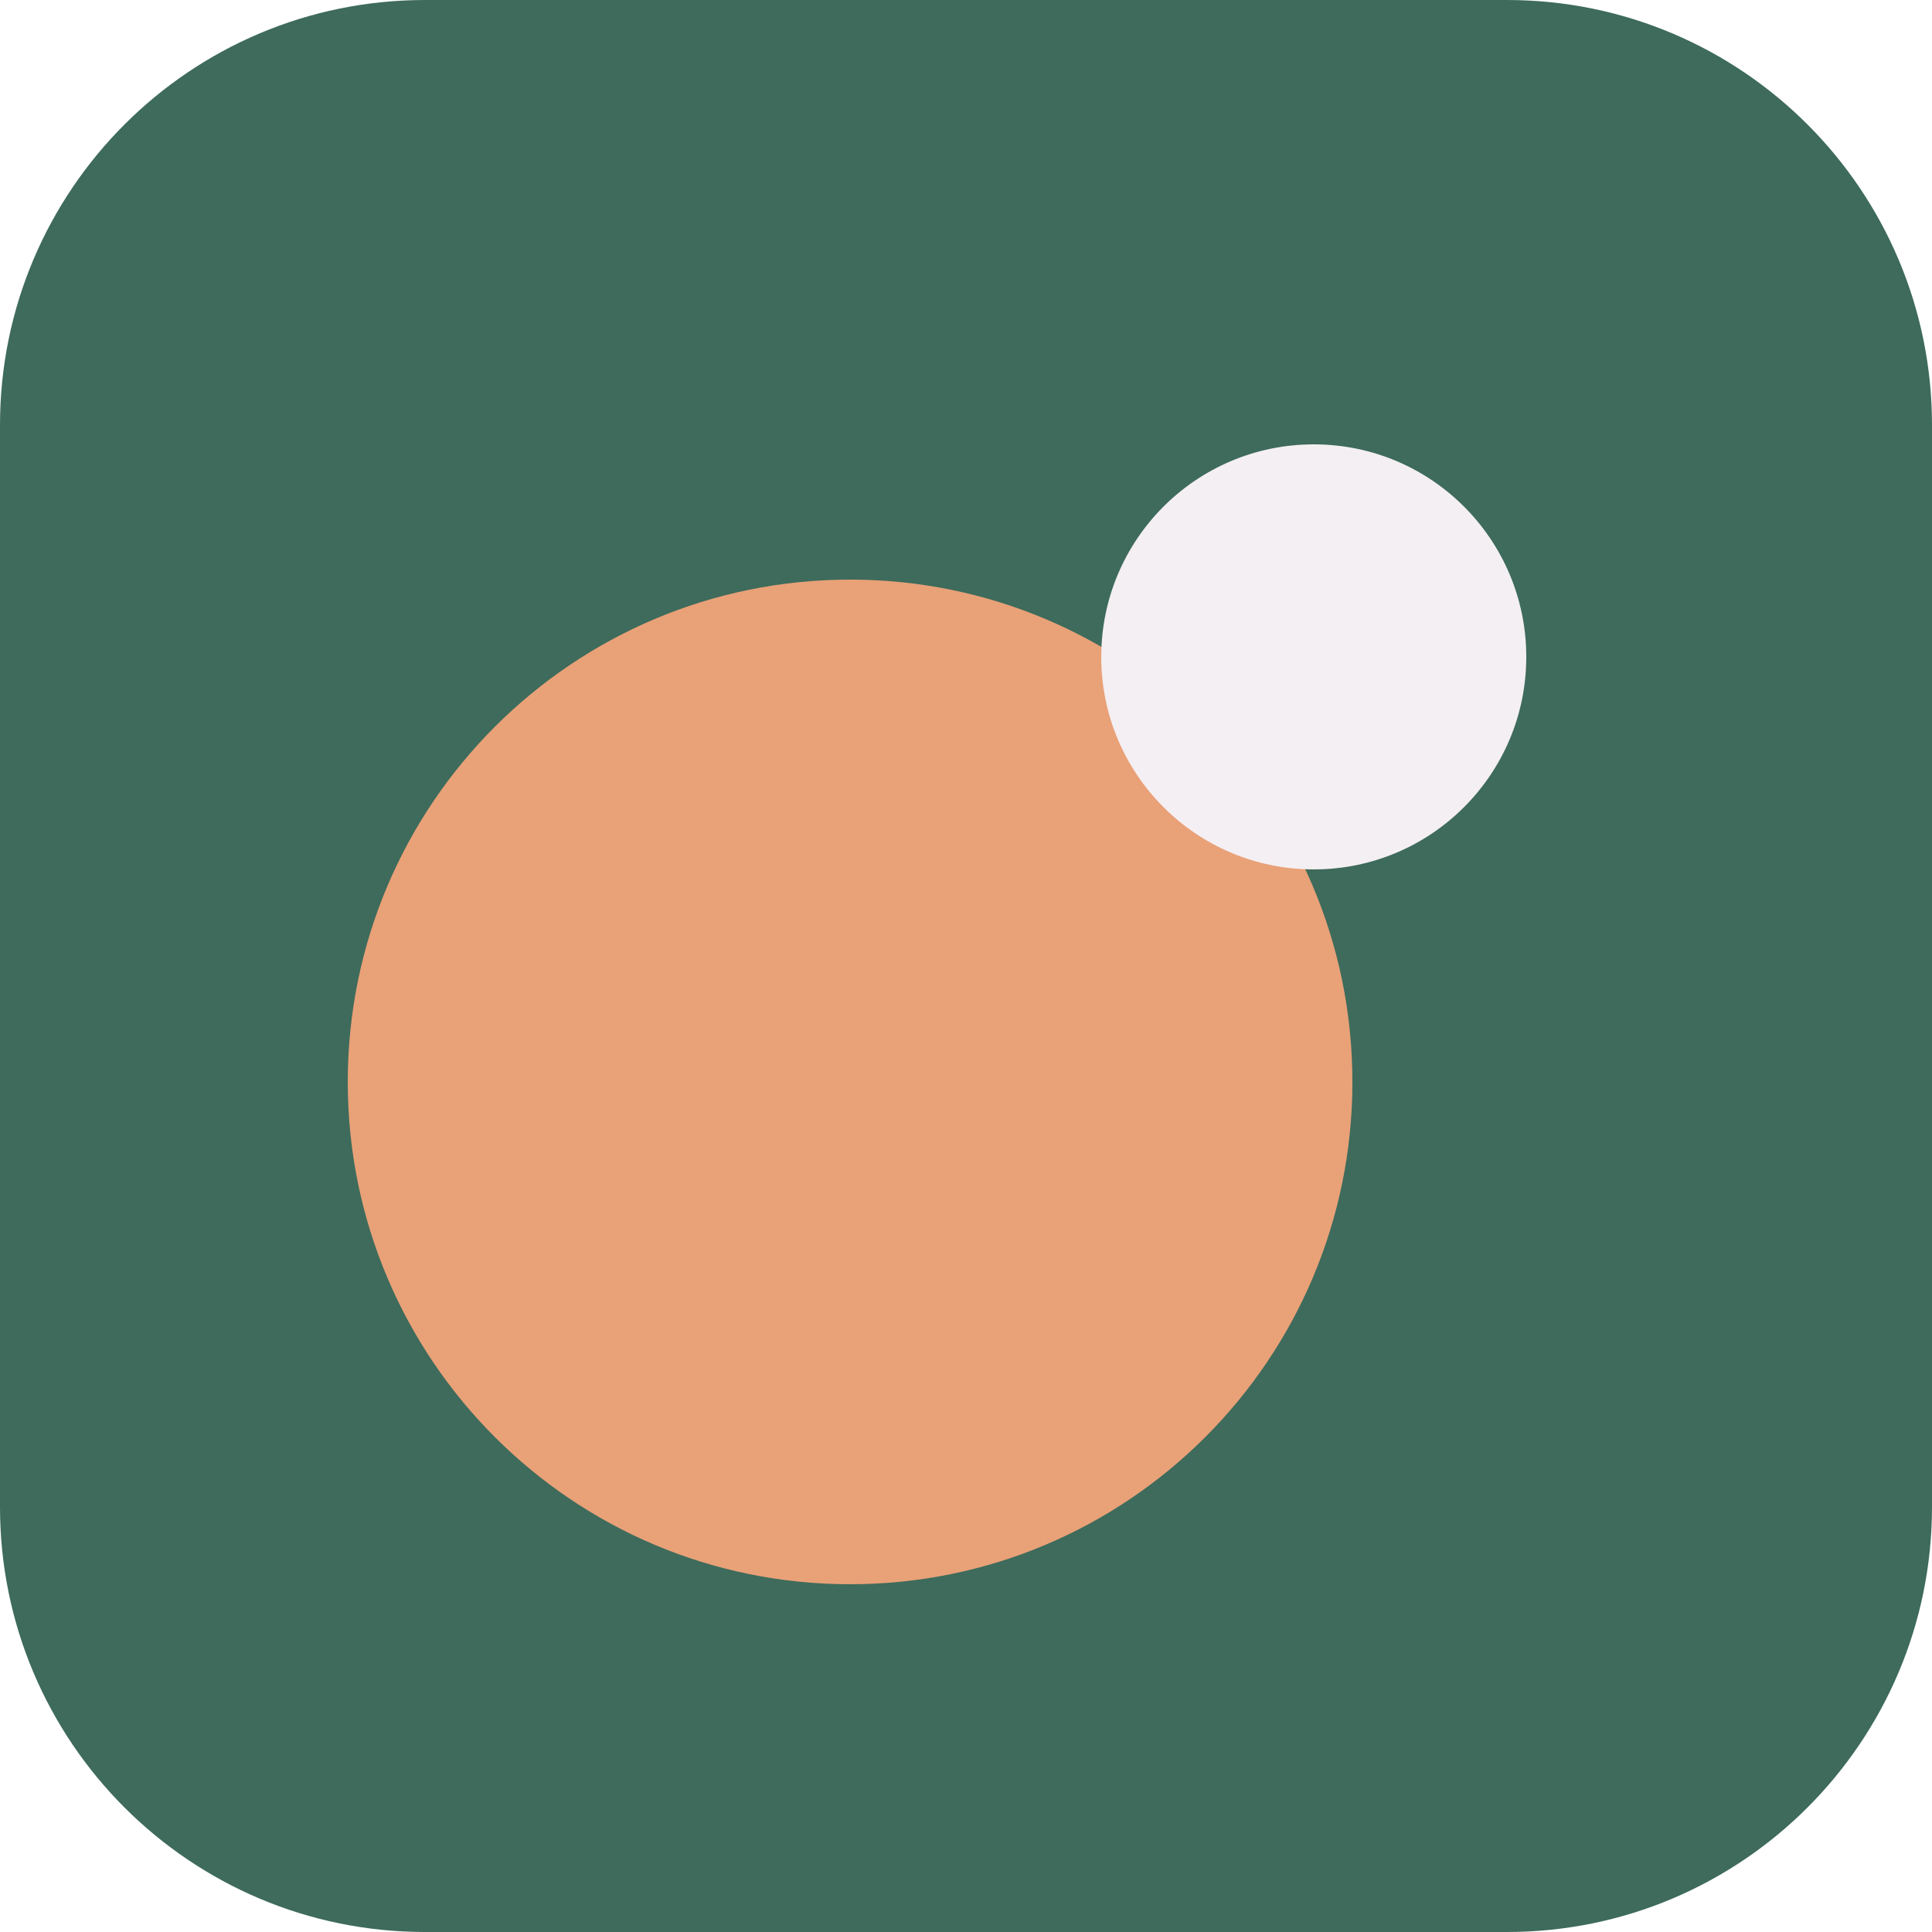
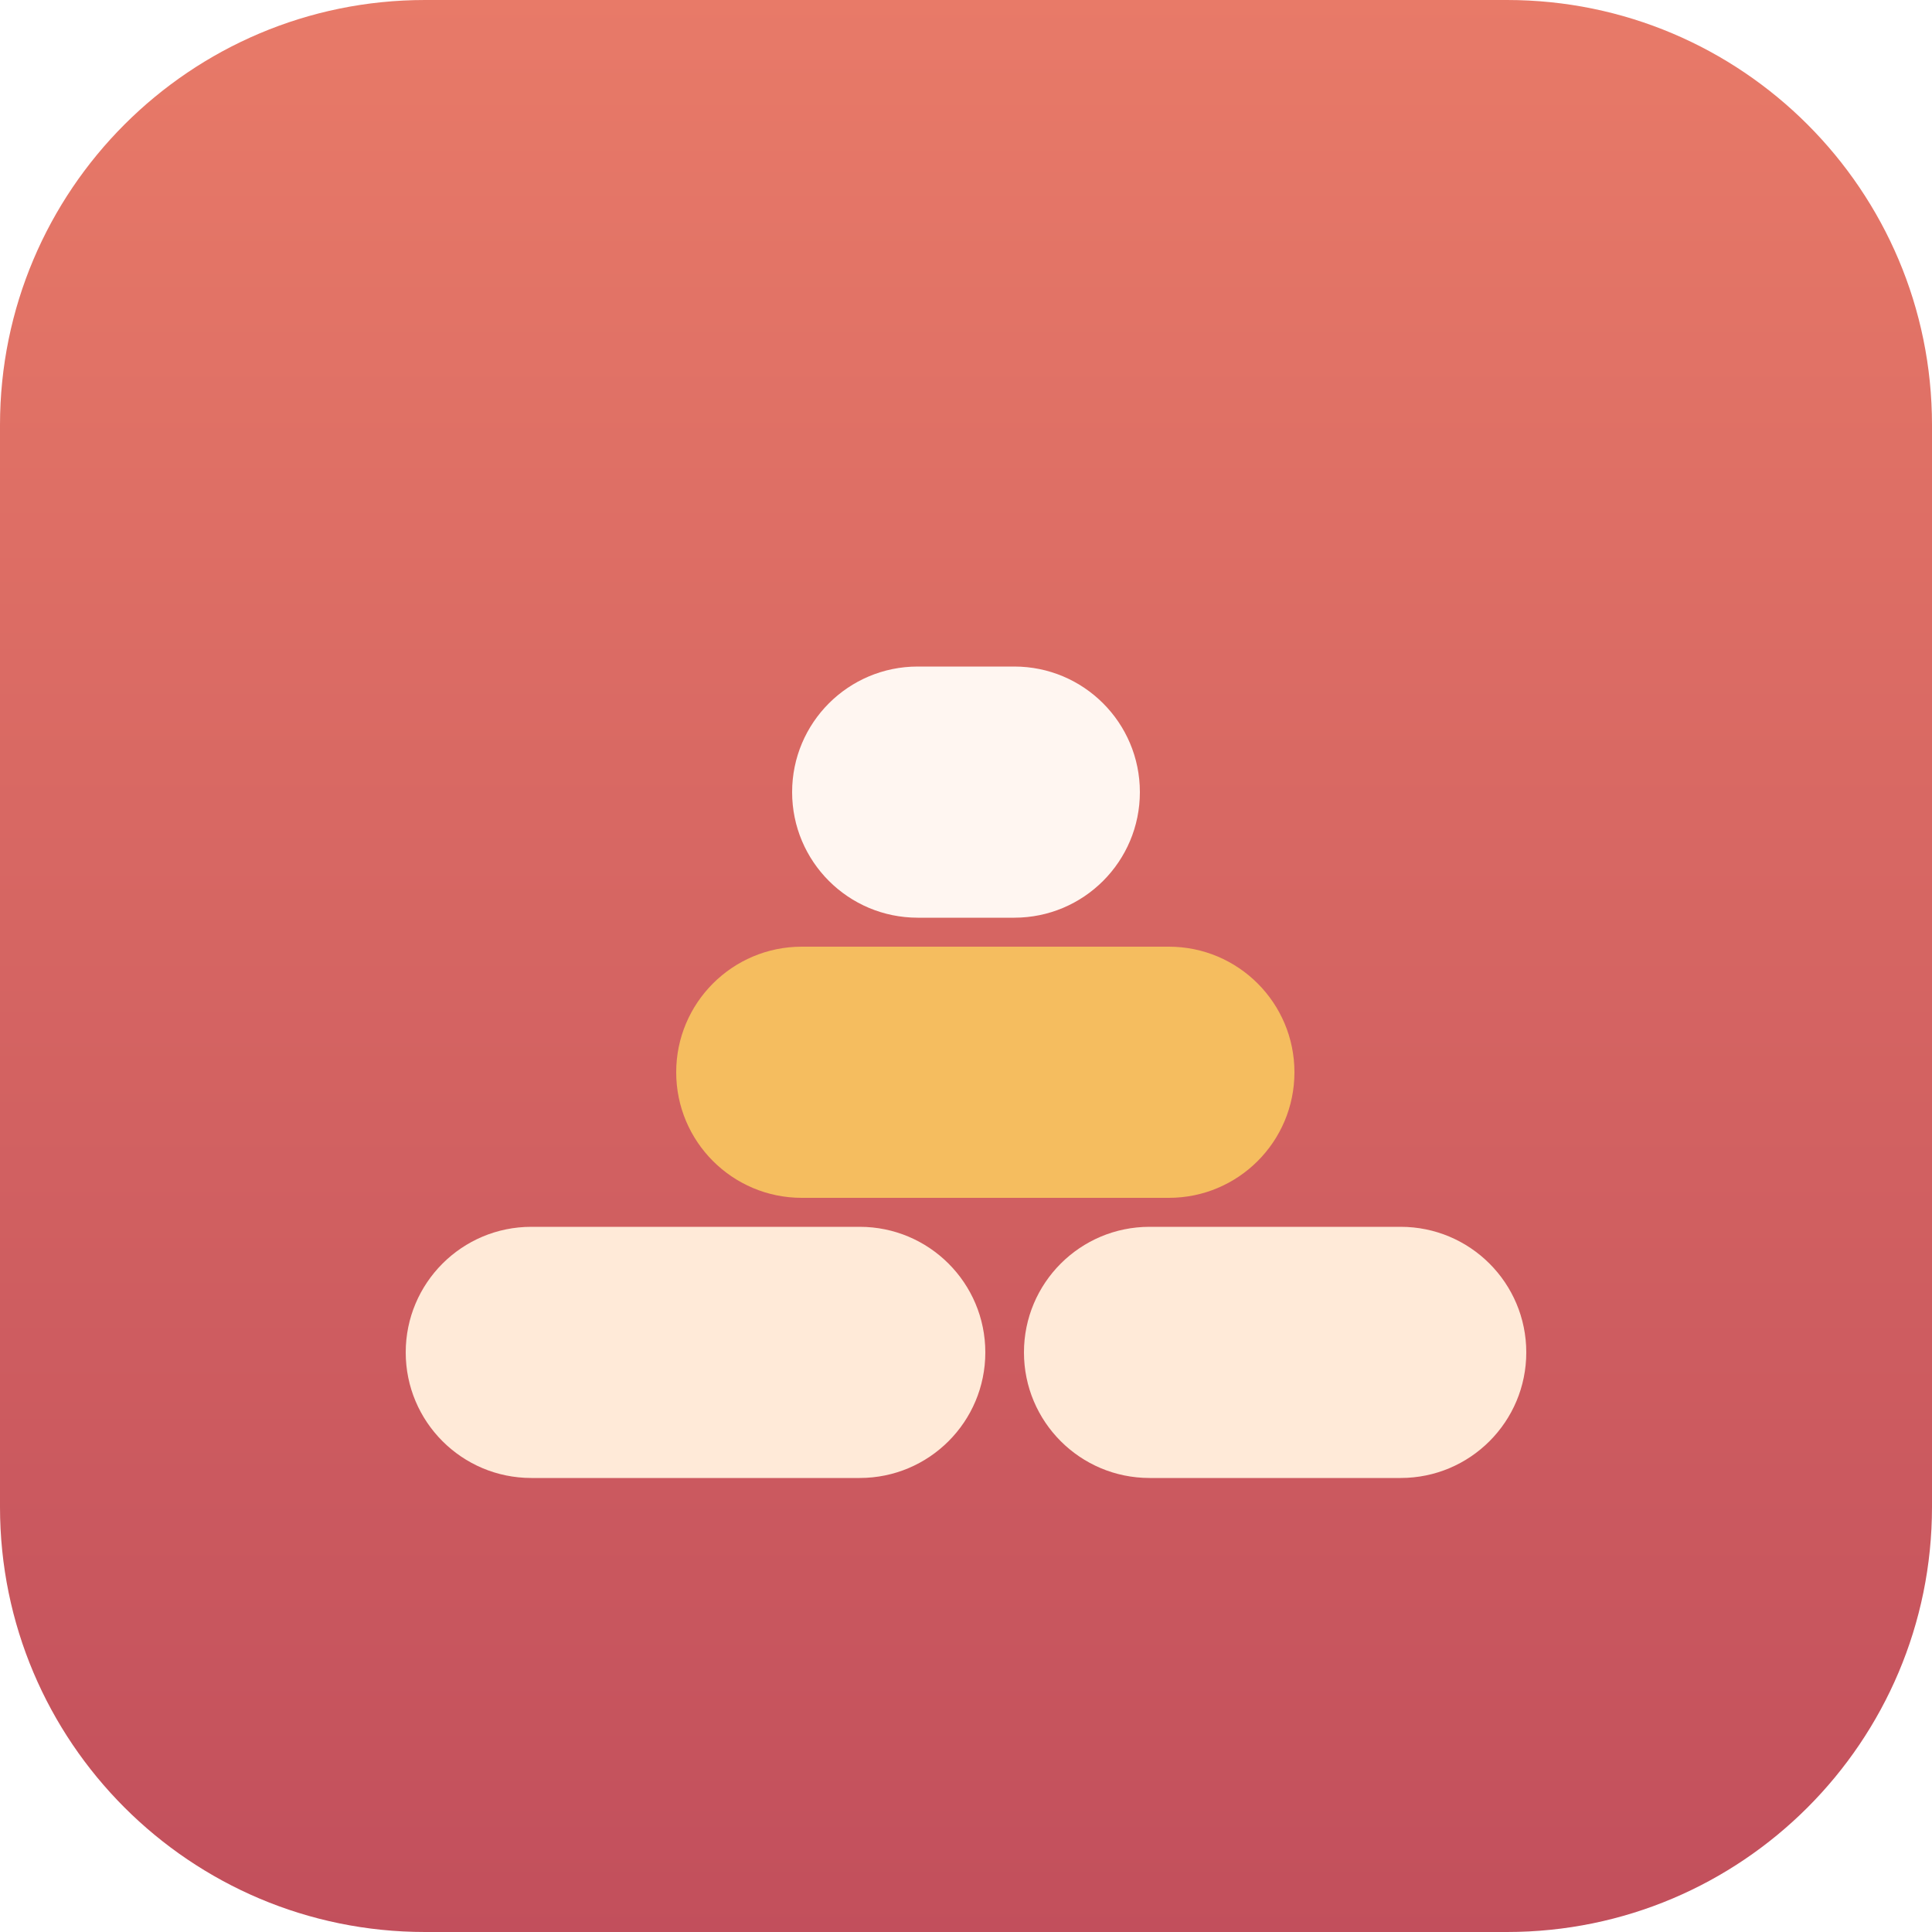
<svg xmlns="http://www.w3.org/2000/svg" viewBox="0 0 100 100">
-   <rect width="100" height="100" rx="22" fill="#3e6b5b" />
-   <circle cx="44" cy="56" r="26" fill="#e9a178" />
-   <circle cx="68" cy="34" r="11" fill="#f4eff2" />
+   <defs>
+     <linearGradient id="g" x1="0" y1="0" x2="0" y2="1">
+       <stop offset="0" stop-color="#e87a68" />
+       <stop offset="1" stop-color="#c24f5c" />
+     </linearGradient>
+   </defs>
+   <rect width="100" height="100" rx="22" fill="url(#g)" />
+   <rect x="21" y="63.5" width="30" height="13" rx="6.5" fill="#ffead8" />
+   <rect x="53" y="63.5" width="26" height="13" rx="6.5" fill="#ffead8" />
+   <rect x="35" y="49" width="32" height="13" rx="6.5" fill="#f5bd5f" />
+   <rect x="41" y="34.5" width="18" height="13" rx="6.5" fill="#fff6f1" />
</svg>
